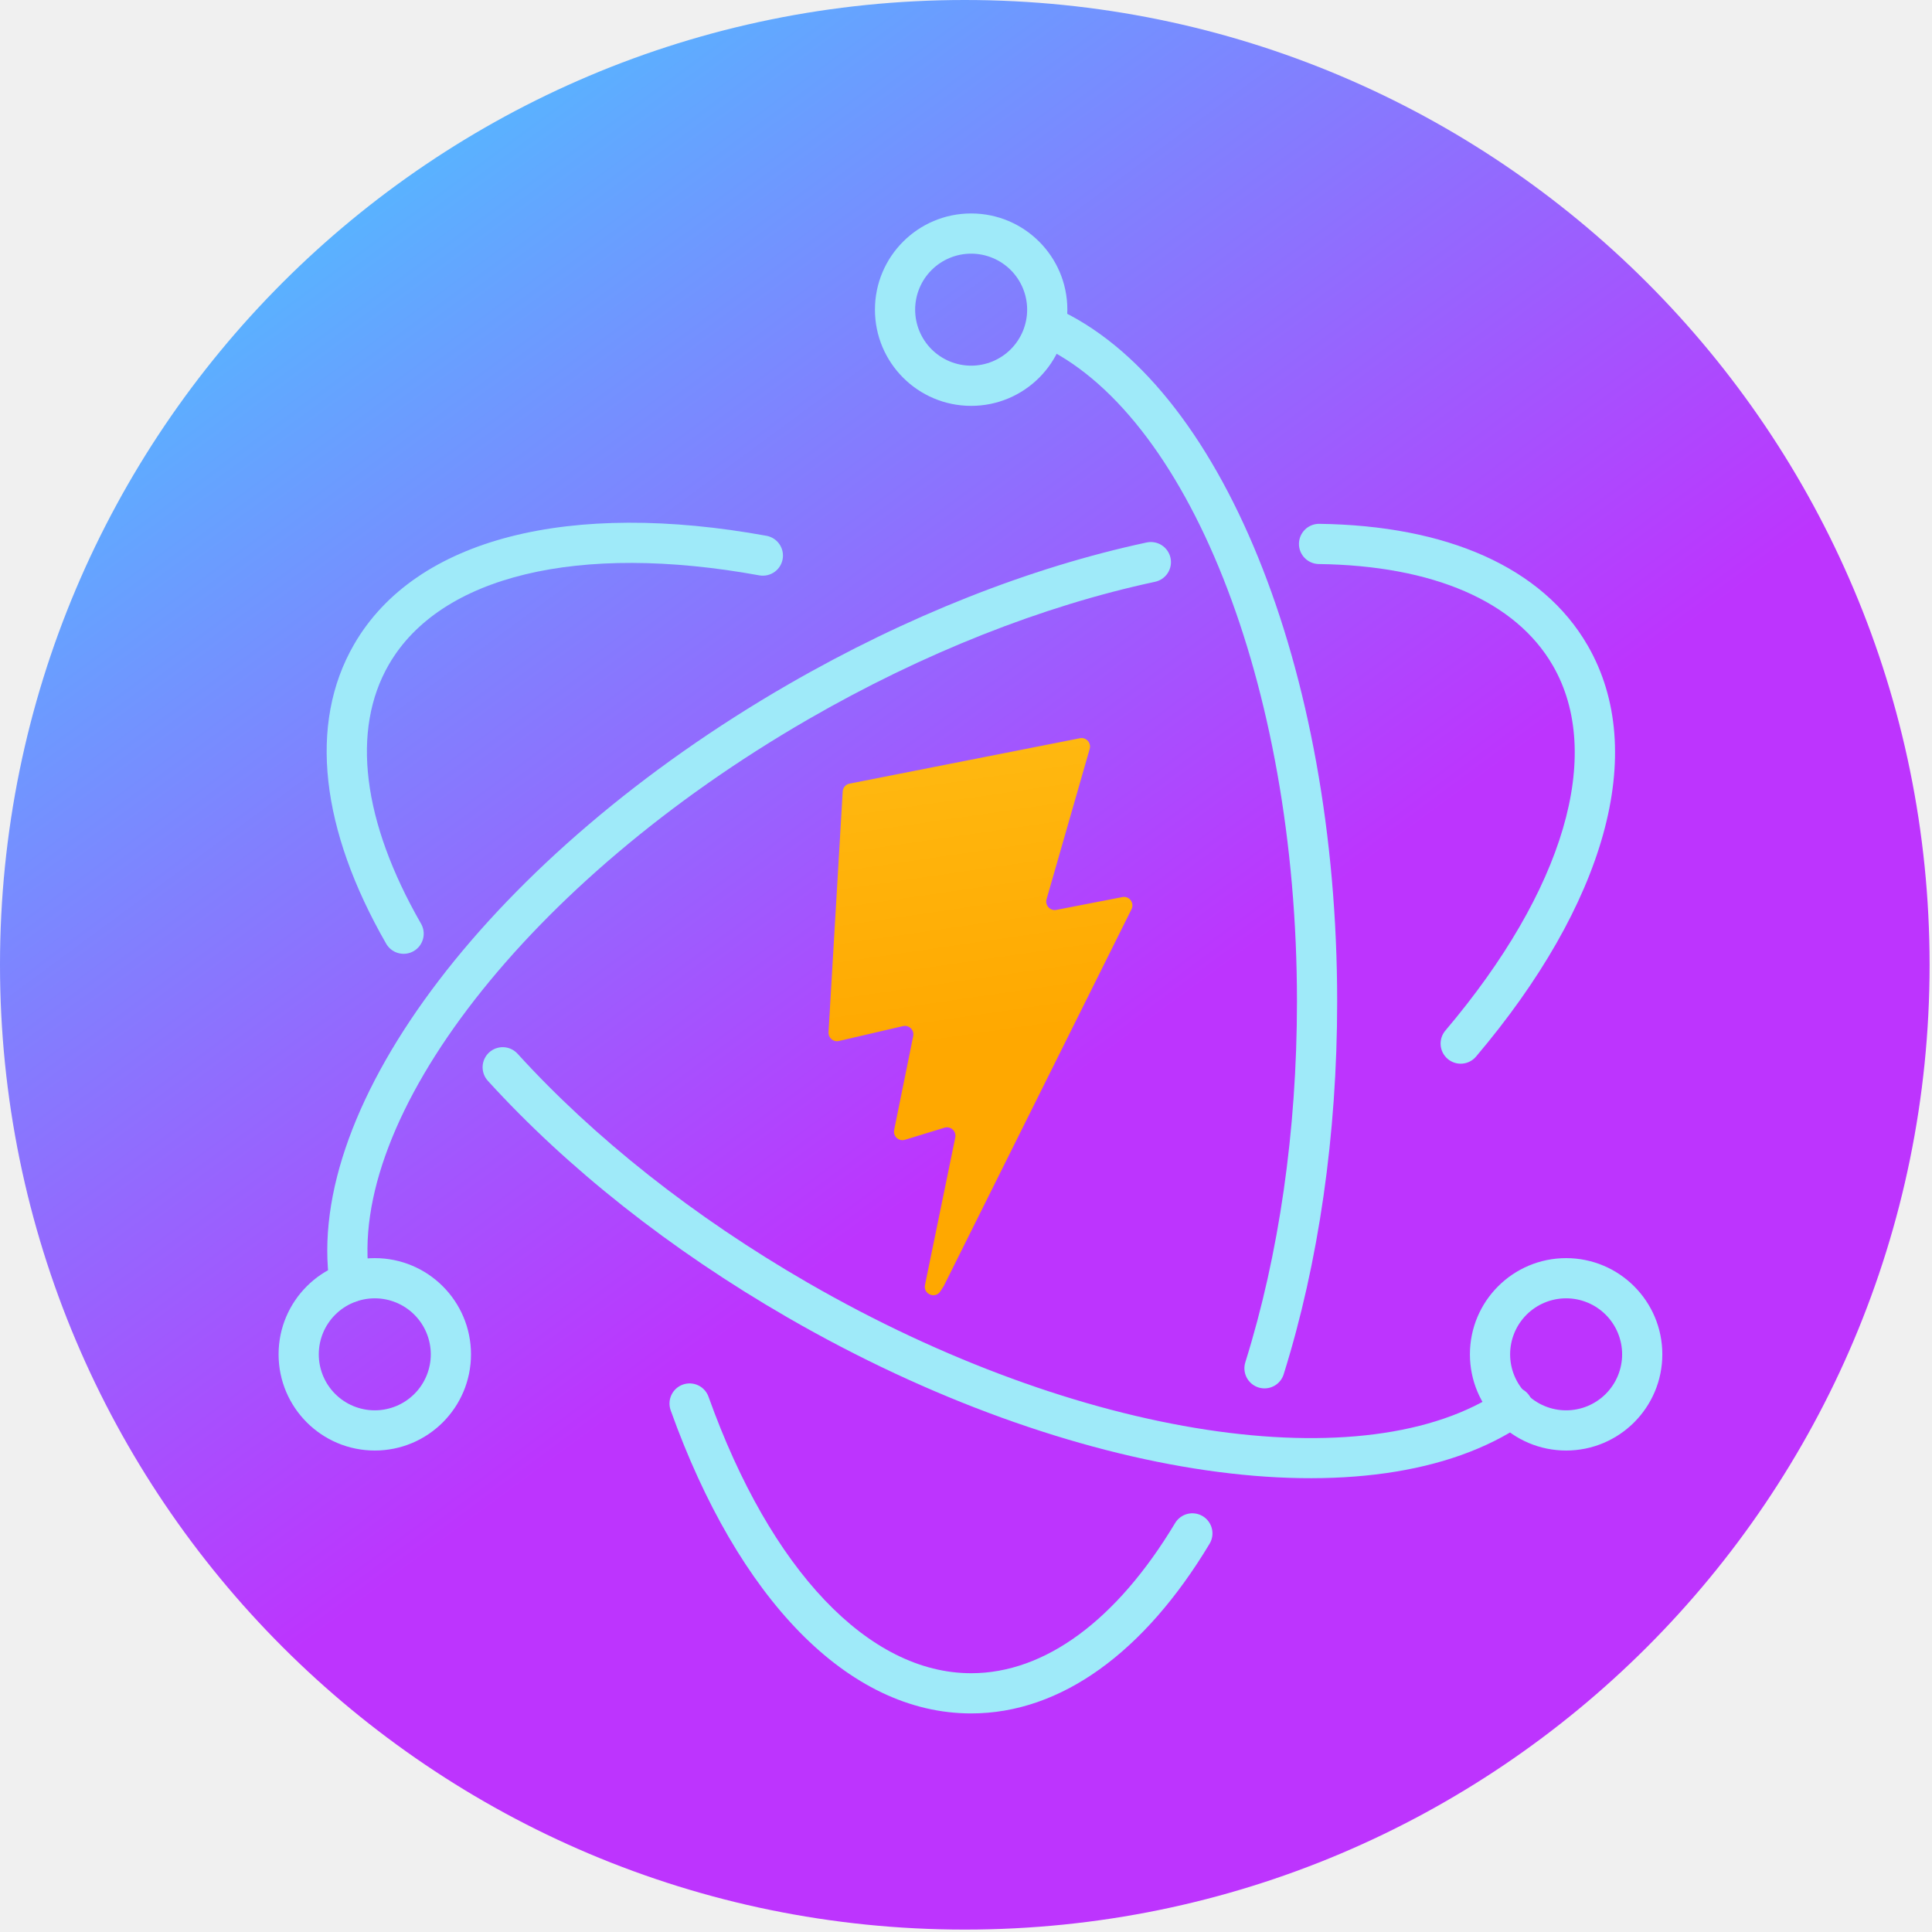
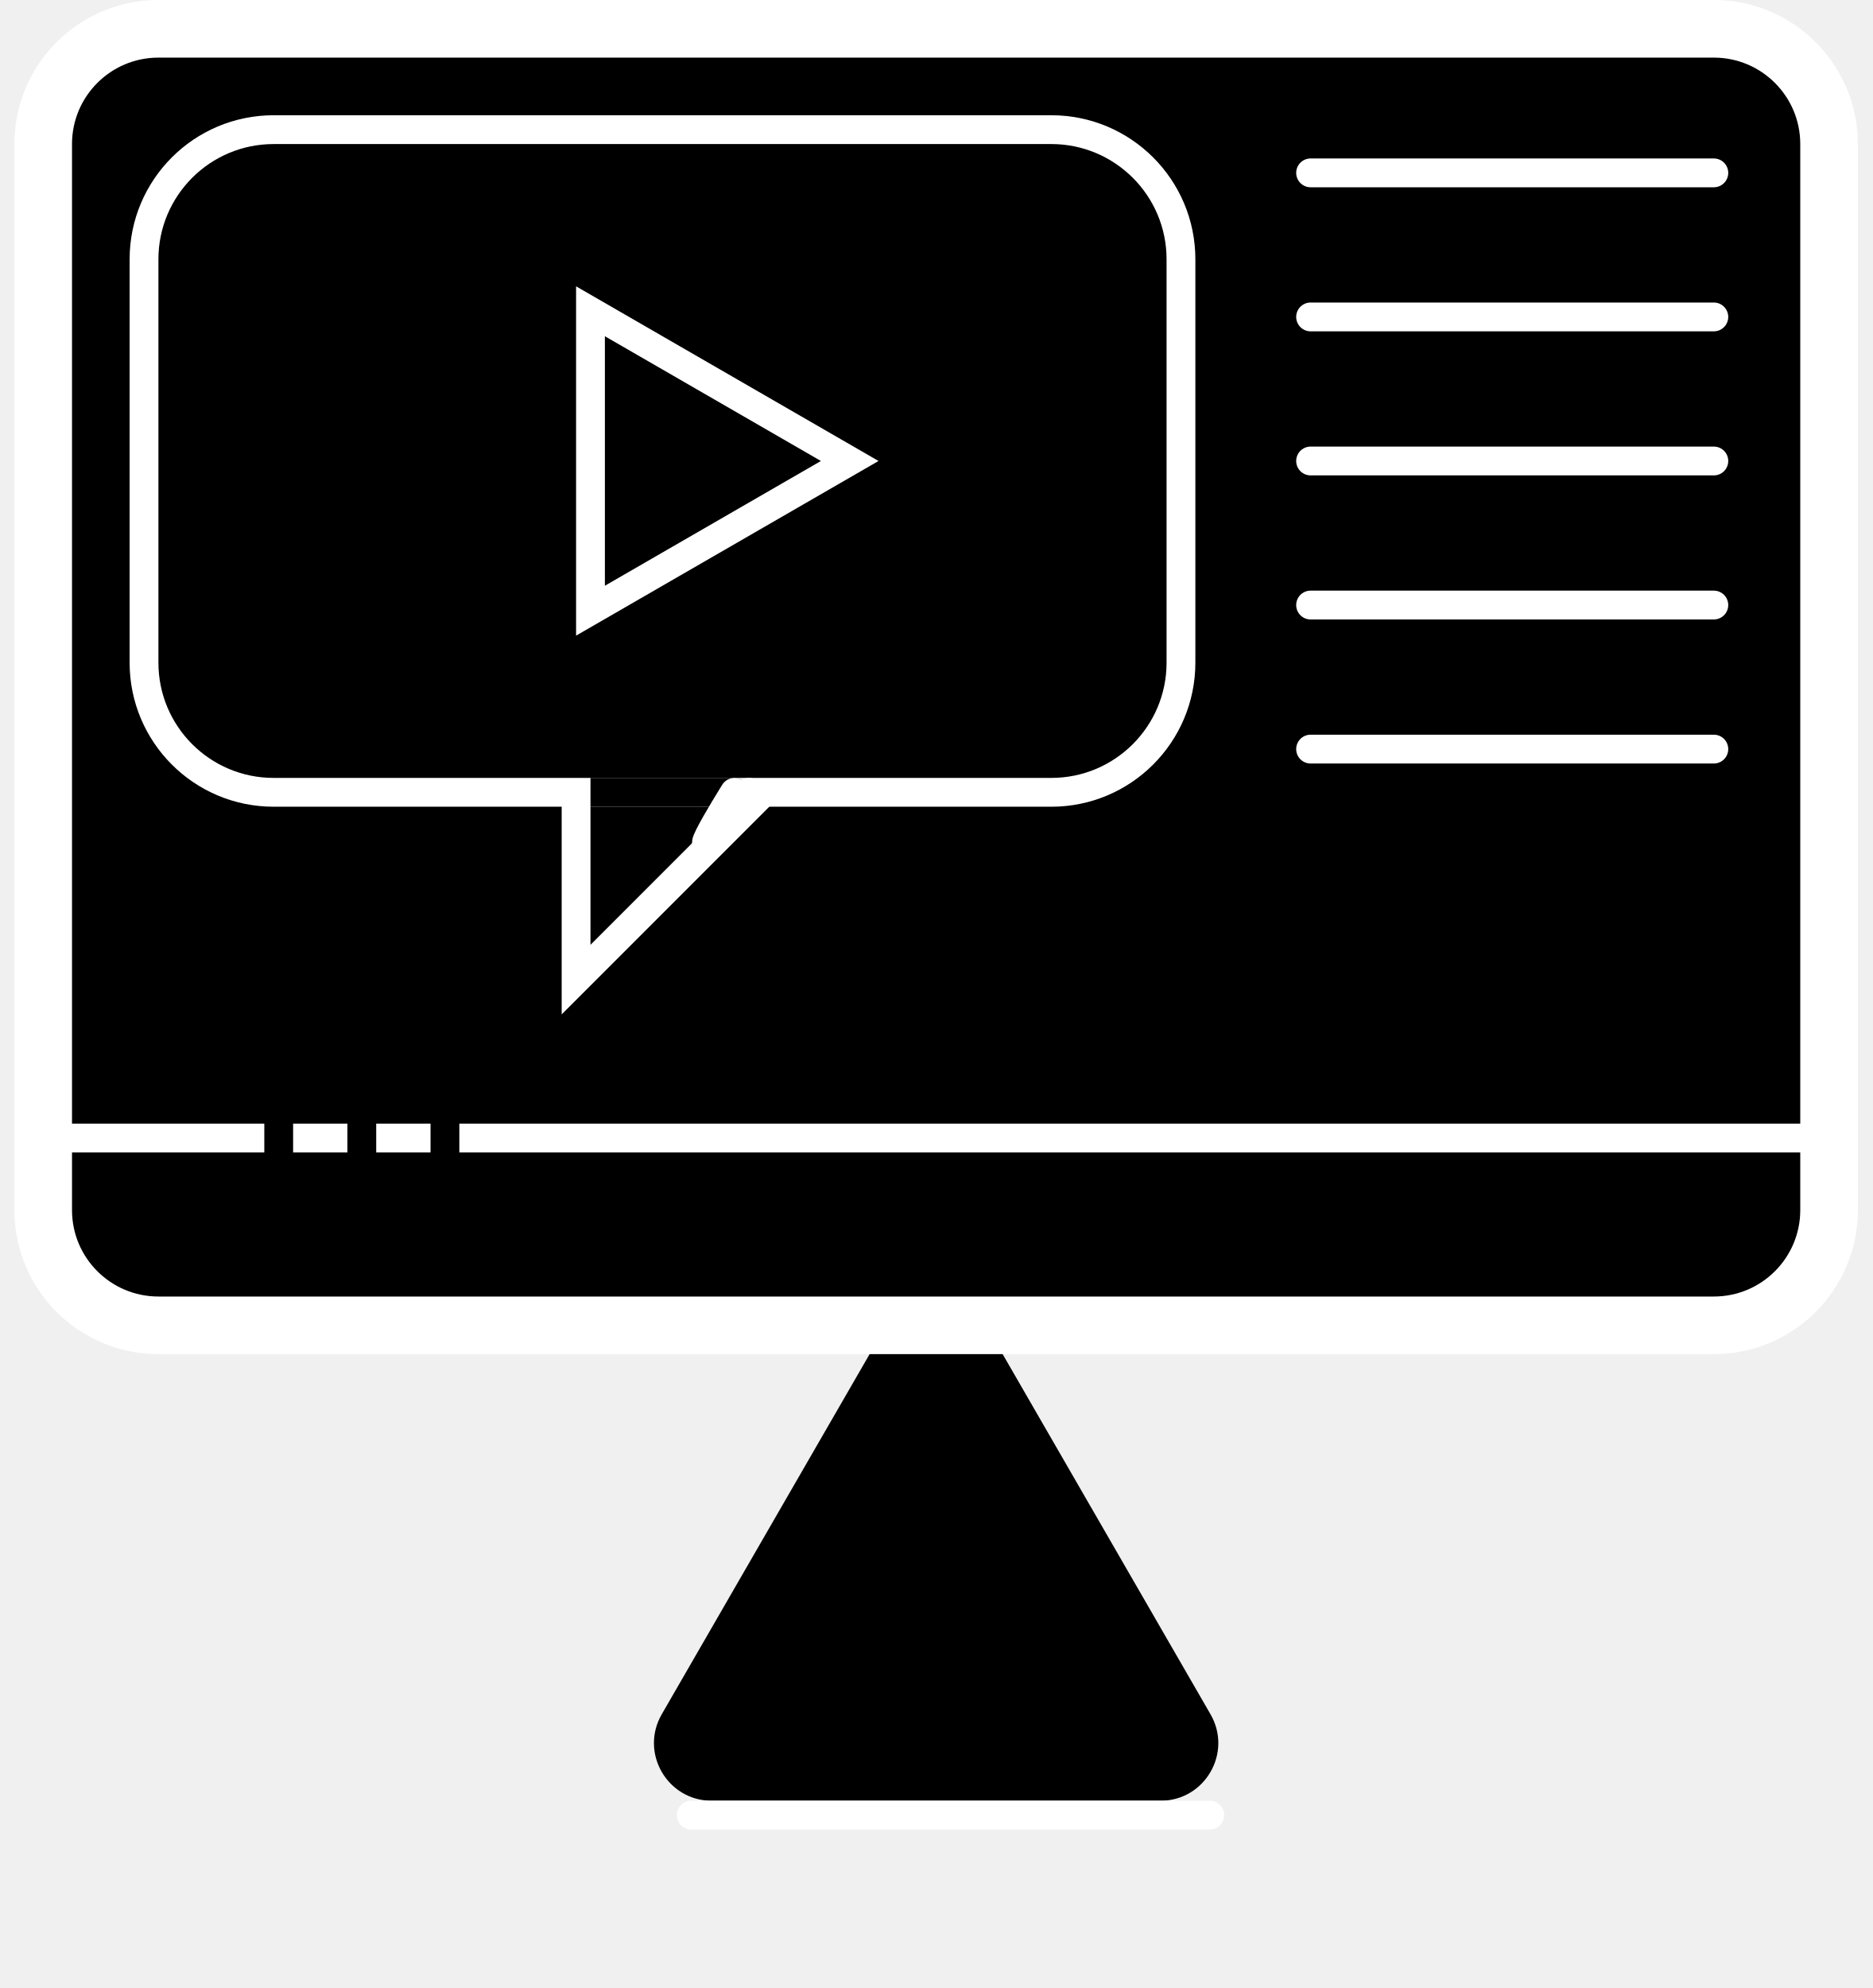
- <svg xmlns="http://www.w3.org/2000/svg" width="534" height="534" viewBox="0 0 534 534" fill="none">
-   <path d="M266.667 533.333C413.943 533.333 533.333 413.943 533.333 266.667C533.333 119.391 413.943 0 266.667 0C119.391 0 0 119.391 0 266.667C0 413.943 119.391 533.333 266.667 533.333Z" fill="url(#paint0_linear)" />
-   <path d="M408.012 291.99C443.487 250.081 455.873 207.931 438.835 178.423C426.3 156.708 399.798 145.244 364.575 144.785C363.115 144.788 361.715 145.364 360.677 146.39C359.639 147.417 359.046 148.81 359.027 150.27C359.008 151.729 359.565 153.138 360.576 154.191C361.587 155.243 362.972 155.856 364.431 155.896C396.108 156.308 418.942 166.185 429.215 183.979C443.365 208.49 432.319 246.077 399.531 284.81C399.05 285.366 398.684 286.011 398.454 286.709C398.224 287.408 398.135 288.144 398.192 288.877C398.249 289.61 398.45 290.324 398.785 290.978C399.12 291.632 399.581 292.214 400.142 292.689C400.703 293.163 401.352 293.522 402.053 293.744C402.753 293.966 403.491 294.047 404.223 293.982C404.955 293.917 405.667 293.708 406.317 293.366C406.968 293.023 407.544 292.556 408.012 291.99ZM316.844 149.958C284.769 156.831 250.627 170.269 217.84 189.198C136.71 236.037 83.787 305.106 91.137 355.187C91.235 355.916 91.477 356.618 91.849 357.253C92.22 357.888 92.713 358.442 93.301 358.885C93.888 359.327 94.557 359.649 95.27 359.831C95.982 360.013 96.724 360.051 97.451 359.944C98.179 359.837 98.878 359.587 99.508 359.208C100.138 358.829 100.687 358.329 101.122 357.736C101.558 357.144 101.871 356.47 102.044 355.756C102.217 355.041 102.247 354.299 102.131 353.573C95.604 309.106 145.771 243.637 223.396 198.821C255.202 180.456 288.26 167.446 319.171 160.823C319.894 160.68 320.582 160.395 321.194 159.984C321.806 159.573 322.33 159.044 322.736 158.429C323.142 157.813 323.421 157.123 323.557 156.398C323.693 155.673 323.684 154.929 323.529 154.208C323.375 153.487 323.078 152.804 322.657 152.199C322.236 151.593 321.699 151.078 321.077 150.682C320.455 150.287 319.76 150.019 319.033 149.895C318.306 149.771 317.562 149.792 316.844 149.958V149.958Z" fill="#9feaf9" />
-   <path d="M211.933 148.108C157.756 138.242 114.919 148.569 97.846 178.14C85.106 200.206 88.748 229.462 106.679 260.735C107.033 261.385 107.513 261.957 108.092 262.419C108.67 262.88 109.334 263.221 110.046 263.423C110.758 263.624 111.503 263.681 112.237 263.59C112.971 263.5 113.68 263.264 114.322 262.896C114.963 262.528 115.525 262.035 115.974 261.447C116.423 260.859 116.75 260.188 116.936 259.472C117.121 258.755 117.162 258.01 117.056 257.277C116.95 256.545 116.698 255.842 116.317 255.208C100.167 227.037 97.023 201.79 107.469 183.696C121.652 159.131 159.86 149.919 209.942 159.04C211.381 159.279 212.856 158.943 214.05 158.104C215.243 157.265 216.059 155.99 216.32 154.555C216.582 153.119 216.268 151.639 215.448 150.433C214.627 149.227 213.364 148.392 211.933 148.108Z" fill="#9feaf9" />
-   <path d="M298.488 204.045L234.806 216.594C233.76 216.8 232.985 217.692 232.922 218.763L229.004 285.297C228.912 286.864 230.343 288.081 231.864 287.728L249.594 283.613C251.253 283.228 252.752 284.698 252.411 286.375L247.143 312.315C246.789 314.061 248.419 315.554 250.114 315.036L261.065 311.69C262.762 311.172 264.394 312.669 264.035 314.416L255.664 355.162C255.14 357.711 258.511 359.101 259.917 356.916L260.856 355.456L312.747 251.312C313.616 249.569 312.117 247.58 310.213 247.95L291.963 251.492C290.248 251.824 288.789 250.218 289.273 248.531L301.184 207.005C301.669 205.315 300.205 203.707 298.488 204.045Z" fill="url(#paint1_linear)" />
-   <path d="M217.677 364.14C185.219 345.402 156.758 322.821 134.852 298.748C134.358 298.209 133.975 297.577 133.725 296.89C133.475 296.202 133.363 295.472 133.396 294.742C133.429 294.011 133.606 293.294 133.917 292.632C134.228 291.97 134.666 291.375 135.207 290.883C135.748 290.391 136.381 290.01 137.07 289.763C137.758 289.516 138.489 289.407 139.219 289.443C139.95 289.479 140.666 289.658 141.327 289.972C141.988 290.285 142.581 290.726 143.071 291.269C164.185 314.473 191.746 336.34 223.233 354.519C298.527 397.99 378.002 409.51 414.906 384.348C415.508 383.922 416.189 383.619 416.91 383.459C417.63 383.299 418.375 383.284 419.101 383.414C419.827 383.545 420.52 383.819 421.139 384.22C421.758 384.622 422.291 385.142 422.707 385.752C423.123 386.362 423.413 387.048 423.56 387.771C423.708 388.494 423.71 389.239 423.567 389.963C423.424 390.686 423.137 391.374 422.725 391.986C422.313 392.598 421.783 393.122 421.167 393.527C379.933 421.642 296.267 409.515 217.677 364.14Z" fill="#9feaf9" />
-   <path d="M185.408 389.906C203.958 441.698 234.302 473.587 268.423 473.587C293.308 473.587 316.331 456.623 334.285 426.758C334.674 426.133 334.934 425.436 335.051 424.709C335.168 423.982 335.139 423.239 334.967 422.523C334.794 421.807 334.481 421.133 334.045 420.539C333.609 419.945 333.06 419.444 332.428 419.065C331.797 418.685 331.097 418.435 330.368 418.329C329.639 418.222 328.897 418.262 328.184 418.445C327.47 418.628 326.8 418.951 326.213 419.396C325.626 419.84 325.133 420.397 324.762 421.033C308.627 447.873 288.808 462.475 268.423 462.475C240.079 462.475 213.015 434.033 195.871 386.162C195.636 385.461 195.264 384.814 194.776 384.259C194.288 383.704 193.694 383.252 193.029 382.929C192.364 382.606 191.641 382.419 190.903 382.379C190.165 382.339 189.426 382.447 188.73 382.696C188.034 382.945 187.395 383.331 186.85 383.83C186.304 384.329 185.864 384.932 185.555 385.604C185.246 386.275 185.074 387.001 185.049 387.74C185.024 388.479 185.147 389.215 185.41 389.906H185.408ZM354.829 379.775C364.433 349.092 369.59 313.696 369.59 276.81C369.59 184.771 337.375 105.429 291.492 85.056C290.151 84.495 288.644 84.481 287.294 85.017C285.943 85.554 284.857 86.598 284.267 87.927C283.677 89.255 283.631 90.761 284.139 92.123C284.647 93.484 285.668 94.593 286.983 95.21C327.906 113.383 358.477 188.681 358.477 276.81C358.477 312.596 353.483 346.873 344.227 376.456C343.997 377.156 343.908 377.894 343.966 378.628C344.024 379.362 344.227 380.077 344.564 380.732C344.901 381.387 345.364 381.968 345.928 382.442C346.491 382.917 347.143 383.274 347.846 383.494C348.549 383.714 349.288 383.792 350.021 383.724C350.754 383.655 351.467 383.442 352.117 383.096C352.767 382.75 353.341 382.278 353.807 381.708C354.273 381.138 354.621 380.481 354.831 379.775H354.829ZM459.462 374.333C459.462 359.648 447.558 347.744 432.873 347.744C418.187 347.744 406.283 359.648 406.283 374.333C406.283 389.019 418.187 400.923 432.873 400.923C447.558 400.923 459.462 389.019 459.462 374.333ZM448.352 374.333C448.352 376.366 447.952 378.379 447.174 380.257C446.396 382.135 445.256 383.841 443.818 385.279C442.381 386.716 440.674 387.856 438.796 388.634C436.918 389.412 434.906 389.812 432.873 389.812C430.84 389.812 428.827 389.412 426.949 388.634C425.071 387.856 423.365 386.716 421.927 385.279C420.49 383.841 419.35 382.135 418.572 380.257C417.794 378.379 417.394 376.366 417.394 374.333C417.394 370.228 419.025 366.291 421.927 363.388C424.83 360.485 428.768 358.854 432.873 358.854C436.978 358.854 440.915 360.485 443.818 363.388C446.721 366.291 448.352 370.228 448.352 374.333ZM103.59 400.923C118.277 400.923 130.181 389.019 130.181 374.333C130.181 359.648 118.275 347.744 103.59 347.744C88.906 347.744 77 359.648 77 374.333C77 389.019 88.906 400.923 103.59 400.923ZM103.59 389.812C99.484 389.812 95.547 388.182 92.644 385.279C89.741 382.376 88.11 378.439 88.11 374.333C88.11 370.228 89.741 366.291 92.644 363.388C95.547 360.485 99.484 358.854 103.59 358.854C107.695 358.854 111.632 360.485 114.535 363.388C117.438 366.291 119.069 370.228 119.069 374.333C119.069 378.439 117.438 382.376 114.535 385.279C111.632 388.182 107.695 389.812 103.59 389.812Z" fill="#9feaf9" />
-   <path d="M268.423 112.179C283.108 112.179 295.013 100.275 295.013 85.59C295.013 70.904 283.108 59 268.423 59C253.738 59 241.833 70.904 241.833 85.59C241.833 100.275 253.738 112.179 268.423 112.179ZM268.423 101.069C264.318 101.069 260.38 99.438 257.478 96.535C254.575 93.632 252.944 89.695 252.944 85.59C252.944 81.484 254.575 77.547 257.478 74.644C260.38 71.741 264.318 70.11 268.423 70.11C272.528 70.11 276.465 71.741 279.368 74.644C282.271 77.547 283.902 81.484 283.902 85.59C283.902 89.695 282.271 93.632 279.368 96.535C276.465 99.438 272.528 101.069 268.423 101.069Z" fill="#9feaf9" />
-   <defs>
-     <linearGradient id="paint0_linear" x1="6" y1="33" x2="235" y2="344" gradientUnits="userSpaceOnUse">
-       <stop stop-color="#41D1FF" />
-       <stop offset="1" stop-color="#BD34FE" />
-     </linearGradient>
-     <linearGradient id="paint1_linear" x1="194.651" y1="8.818" x2="236.076" y2="292.989" gradientUnits="userSpaceOnUse">
-       <stop stop-color="#FFEA83" />
-       <stop offset="0.083" stop-color="#FFDD35" />
-       <stop offset="1" stop-color="#FFA800" />
-     </linearGradient>
-   </defs>
+ <svg xmlns="http://www.w3.org/2000/svg" width="65" height="69" viewBox="0 0 65 69" fill="none">
+   <path d="M30.768 46C31.538 44.667 33.462 44.667 34.232 46L42.026 59.5C42.796 60.833 41.834 62.5 40.294 62.5H24.706C23.166 62.5 22.204 60.833 22.974 59.5L30.768 46Z" fill="black" />
+   <rect x="1.5" y="1" width="62" height="45" rx="4" fill="black" stroke="white" stroke-width="2" />
+   <path d="M20 25V34L29 25" stroke="white" stroke-linecap="round" />
+   <rect x="5" y="4.5" width="36" height="23" rx="4.5" fill="black" stroke="white" />
+   <path d="M20.5 10.804L29.5 16L20.5 21.196L20.5 10.804Z" stroke="white" />
+   <path d="M25.5 28C25.776 28 26 27.776 26 27.5C26 27.224 25.776 27 25.5 27V28ZM20.5 28H25.5V27H20.5V28Z" fill="black" />
+   <path d="M45.5 6H59.5" stroke="white" stroke-linecap="round" />
+   <path d="M45.5 11H59.5" stroke="white" stroke-linecap="round" />
+   <path d="M45.5 16H59.5" stroke="white" stroke-linecap="round" />
+   <path d="M45.5 21H59.5" stroke="white" stroke-linecap="round" />
+   <path d="M45.5 26H59.5" stroke="white" stroke-linecap="round" />
+   <path fill-rule="evenodd" clip-rule="evenodd" d="M15.947 40H64V39H15.947V40ZM14.947 39H13.061V40H14.947V39ZM10.176 39H12.061V40H10.176V39ZM9.176 39H1V40H9.176V39Z" fill="white" />
+   <path d="M25.5 27.5C25.5 27.5 23 31.5 26 27.5" stroke="white" stroke-linecap="round" />
+   <path d="M24 63H42" stroke="white" stroke-linecap="round" />
</svg>
